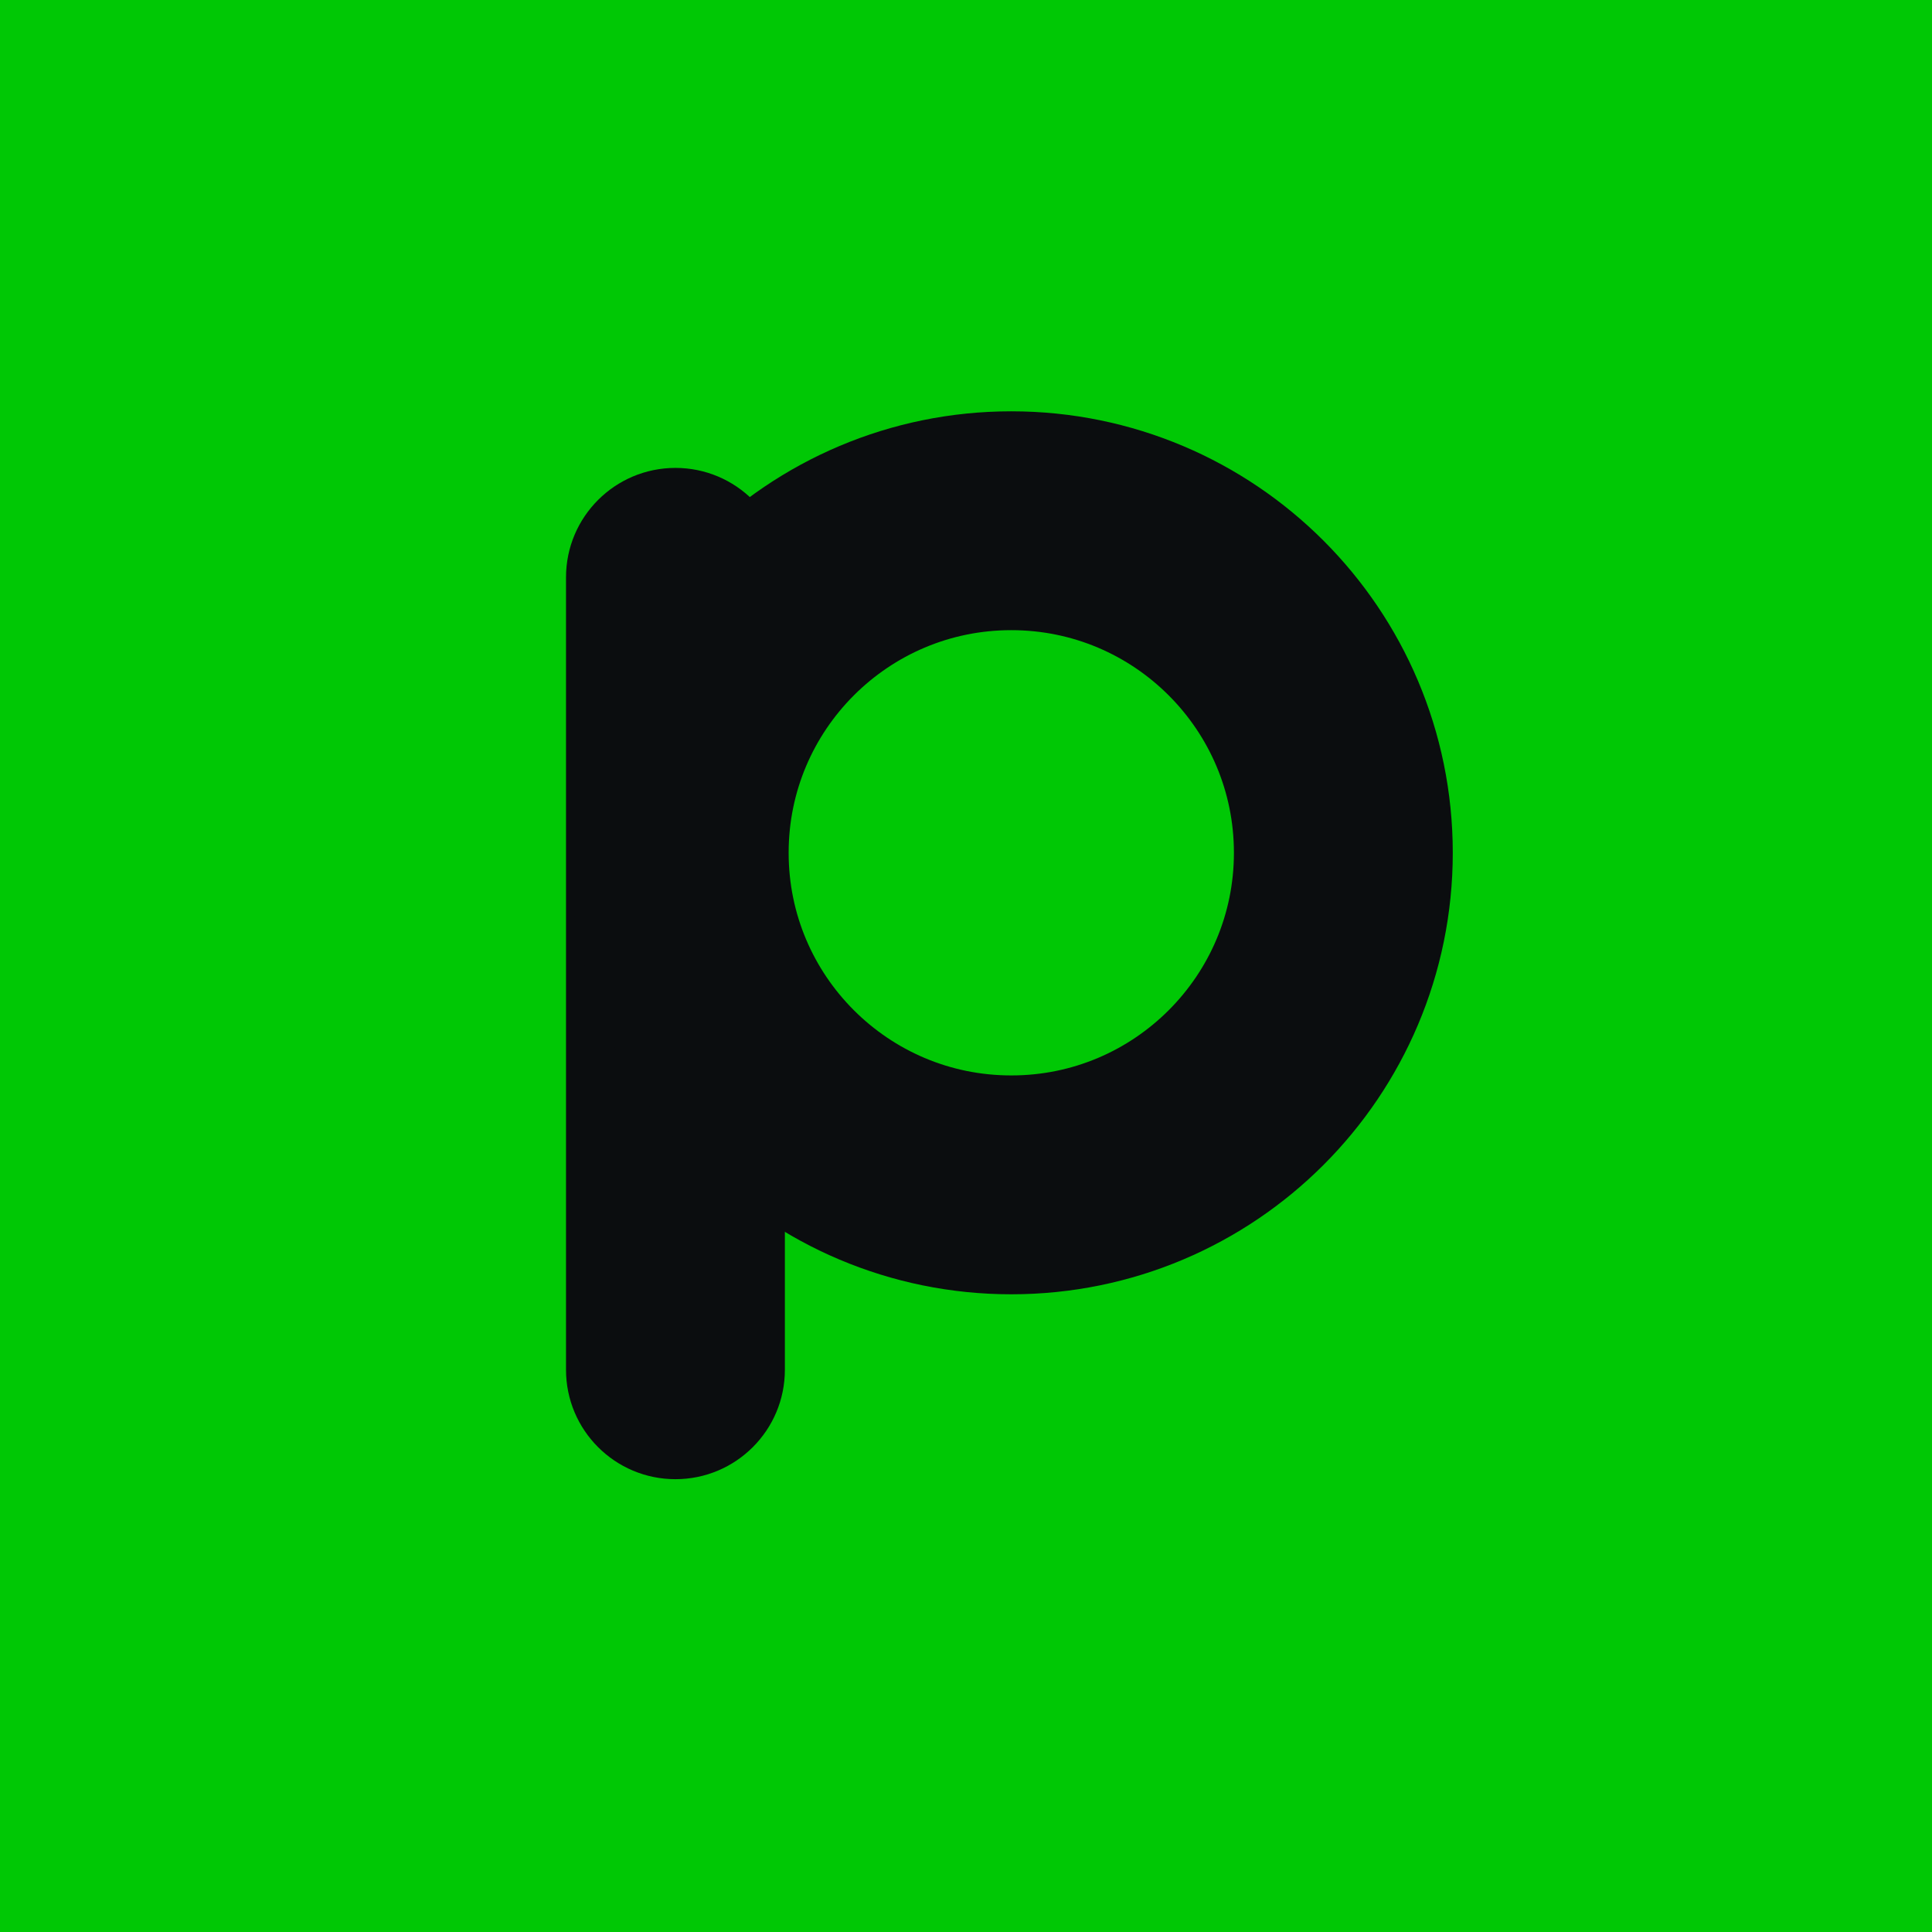
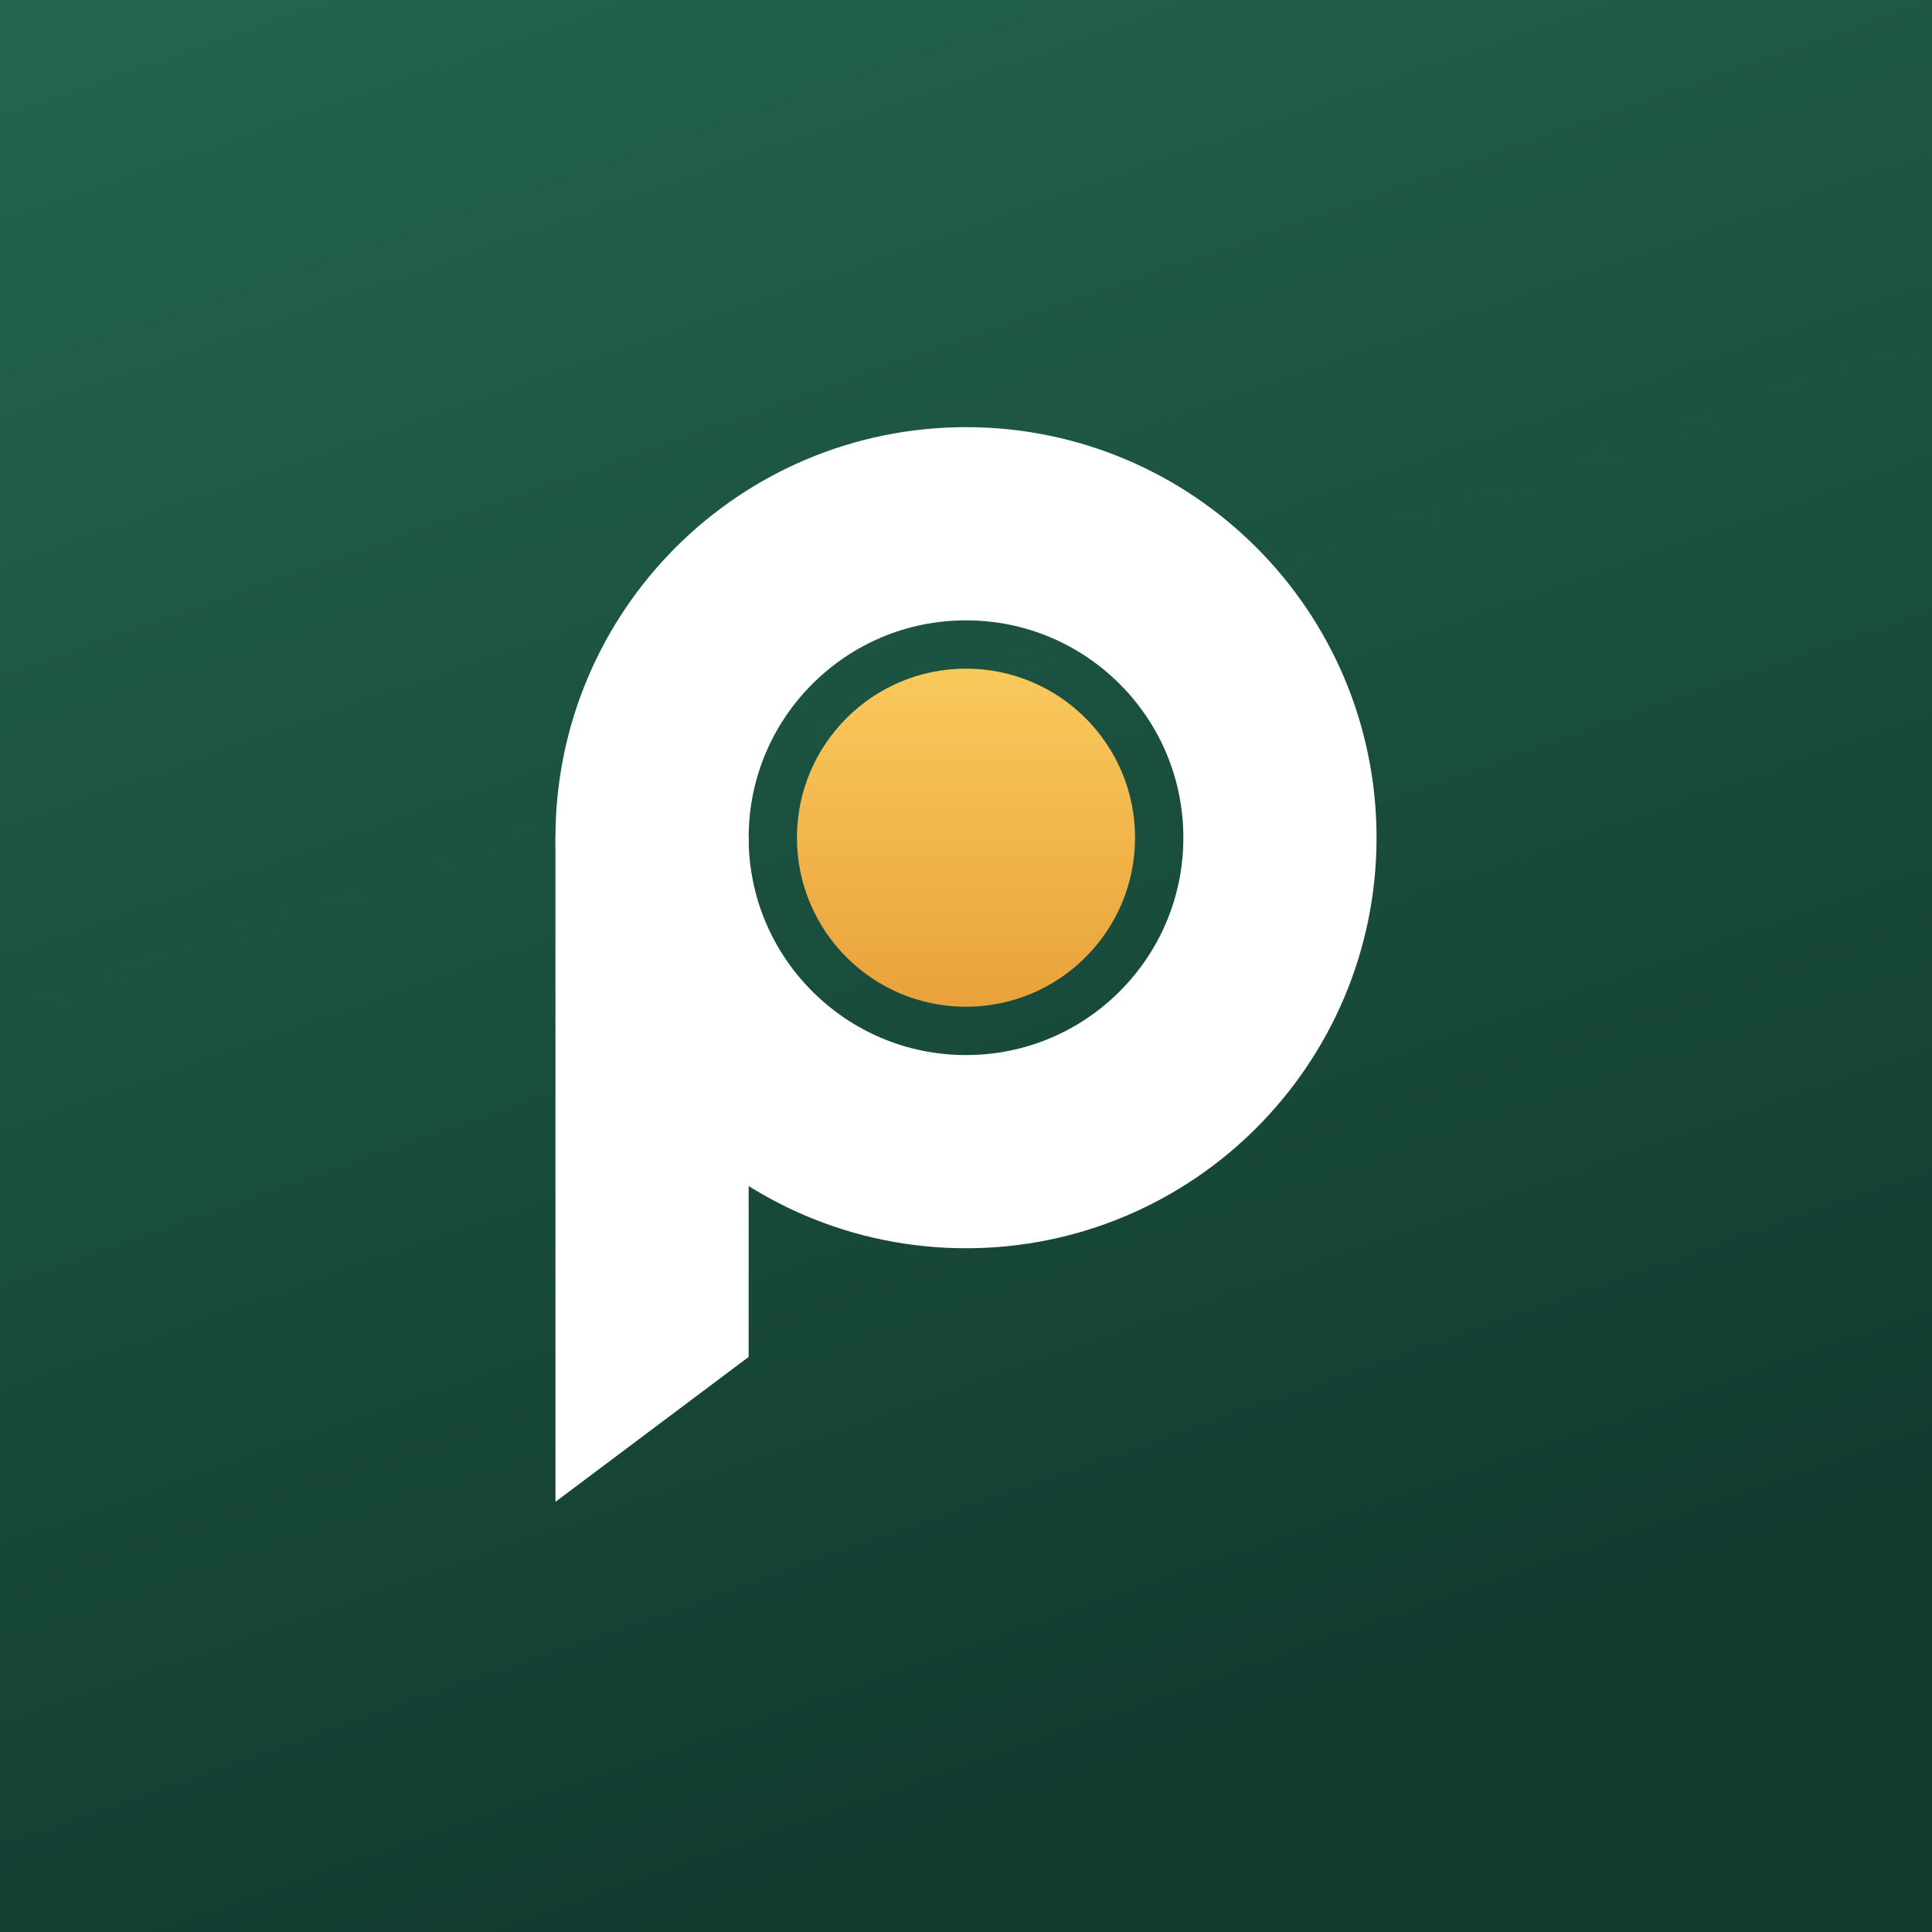
<svg xmlns="http://www.w3.org/2000/svg" viewBox="0 0 512 512">
-   <rect width="512" height="512" fill="#00C805" />
-   <rect x="150" y="124" width="58" height="268" rx="29" fill="#0B0D0F" />
-   <circle cx="268" cy="226" r="88" fill="none" stroke="#0B0D0F" stroke-width="58" />
+   <defs>
+     <linearGradient id="tile" x1="0" y1="0" x2="0.35" y2="1">
+       <stop offset="0" stop-color="#23664F" />
+       <stop offset="1" stop-color="#123B30" />
+     </linearGradient>
+     <linearGradient id="coin" x1="0" y1="0" x2="0" y2="1">
+       <stop offset="0" stop-color="#F9C95C" />
+       <stop offset="1" stop-color="#E9A23B" />
+     </linearGradient>
+   </defs>
+   <rect width="512" height="512" fill="url(#tile)" />
+   <g transform="translate(96 94) scale(3.2)">
+     <circle cx="50" cy="40" r="26" fill="none" stroke="#FFFFFF" stroke-width="16" />
+     <path d="M16 40H32V83L16 95Z" fill="#FFFFFF" />
+     <circle cx="50" cy="40" r="14" fill="url(#coin)" />
+   </g>
</svg>
